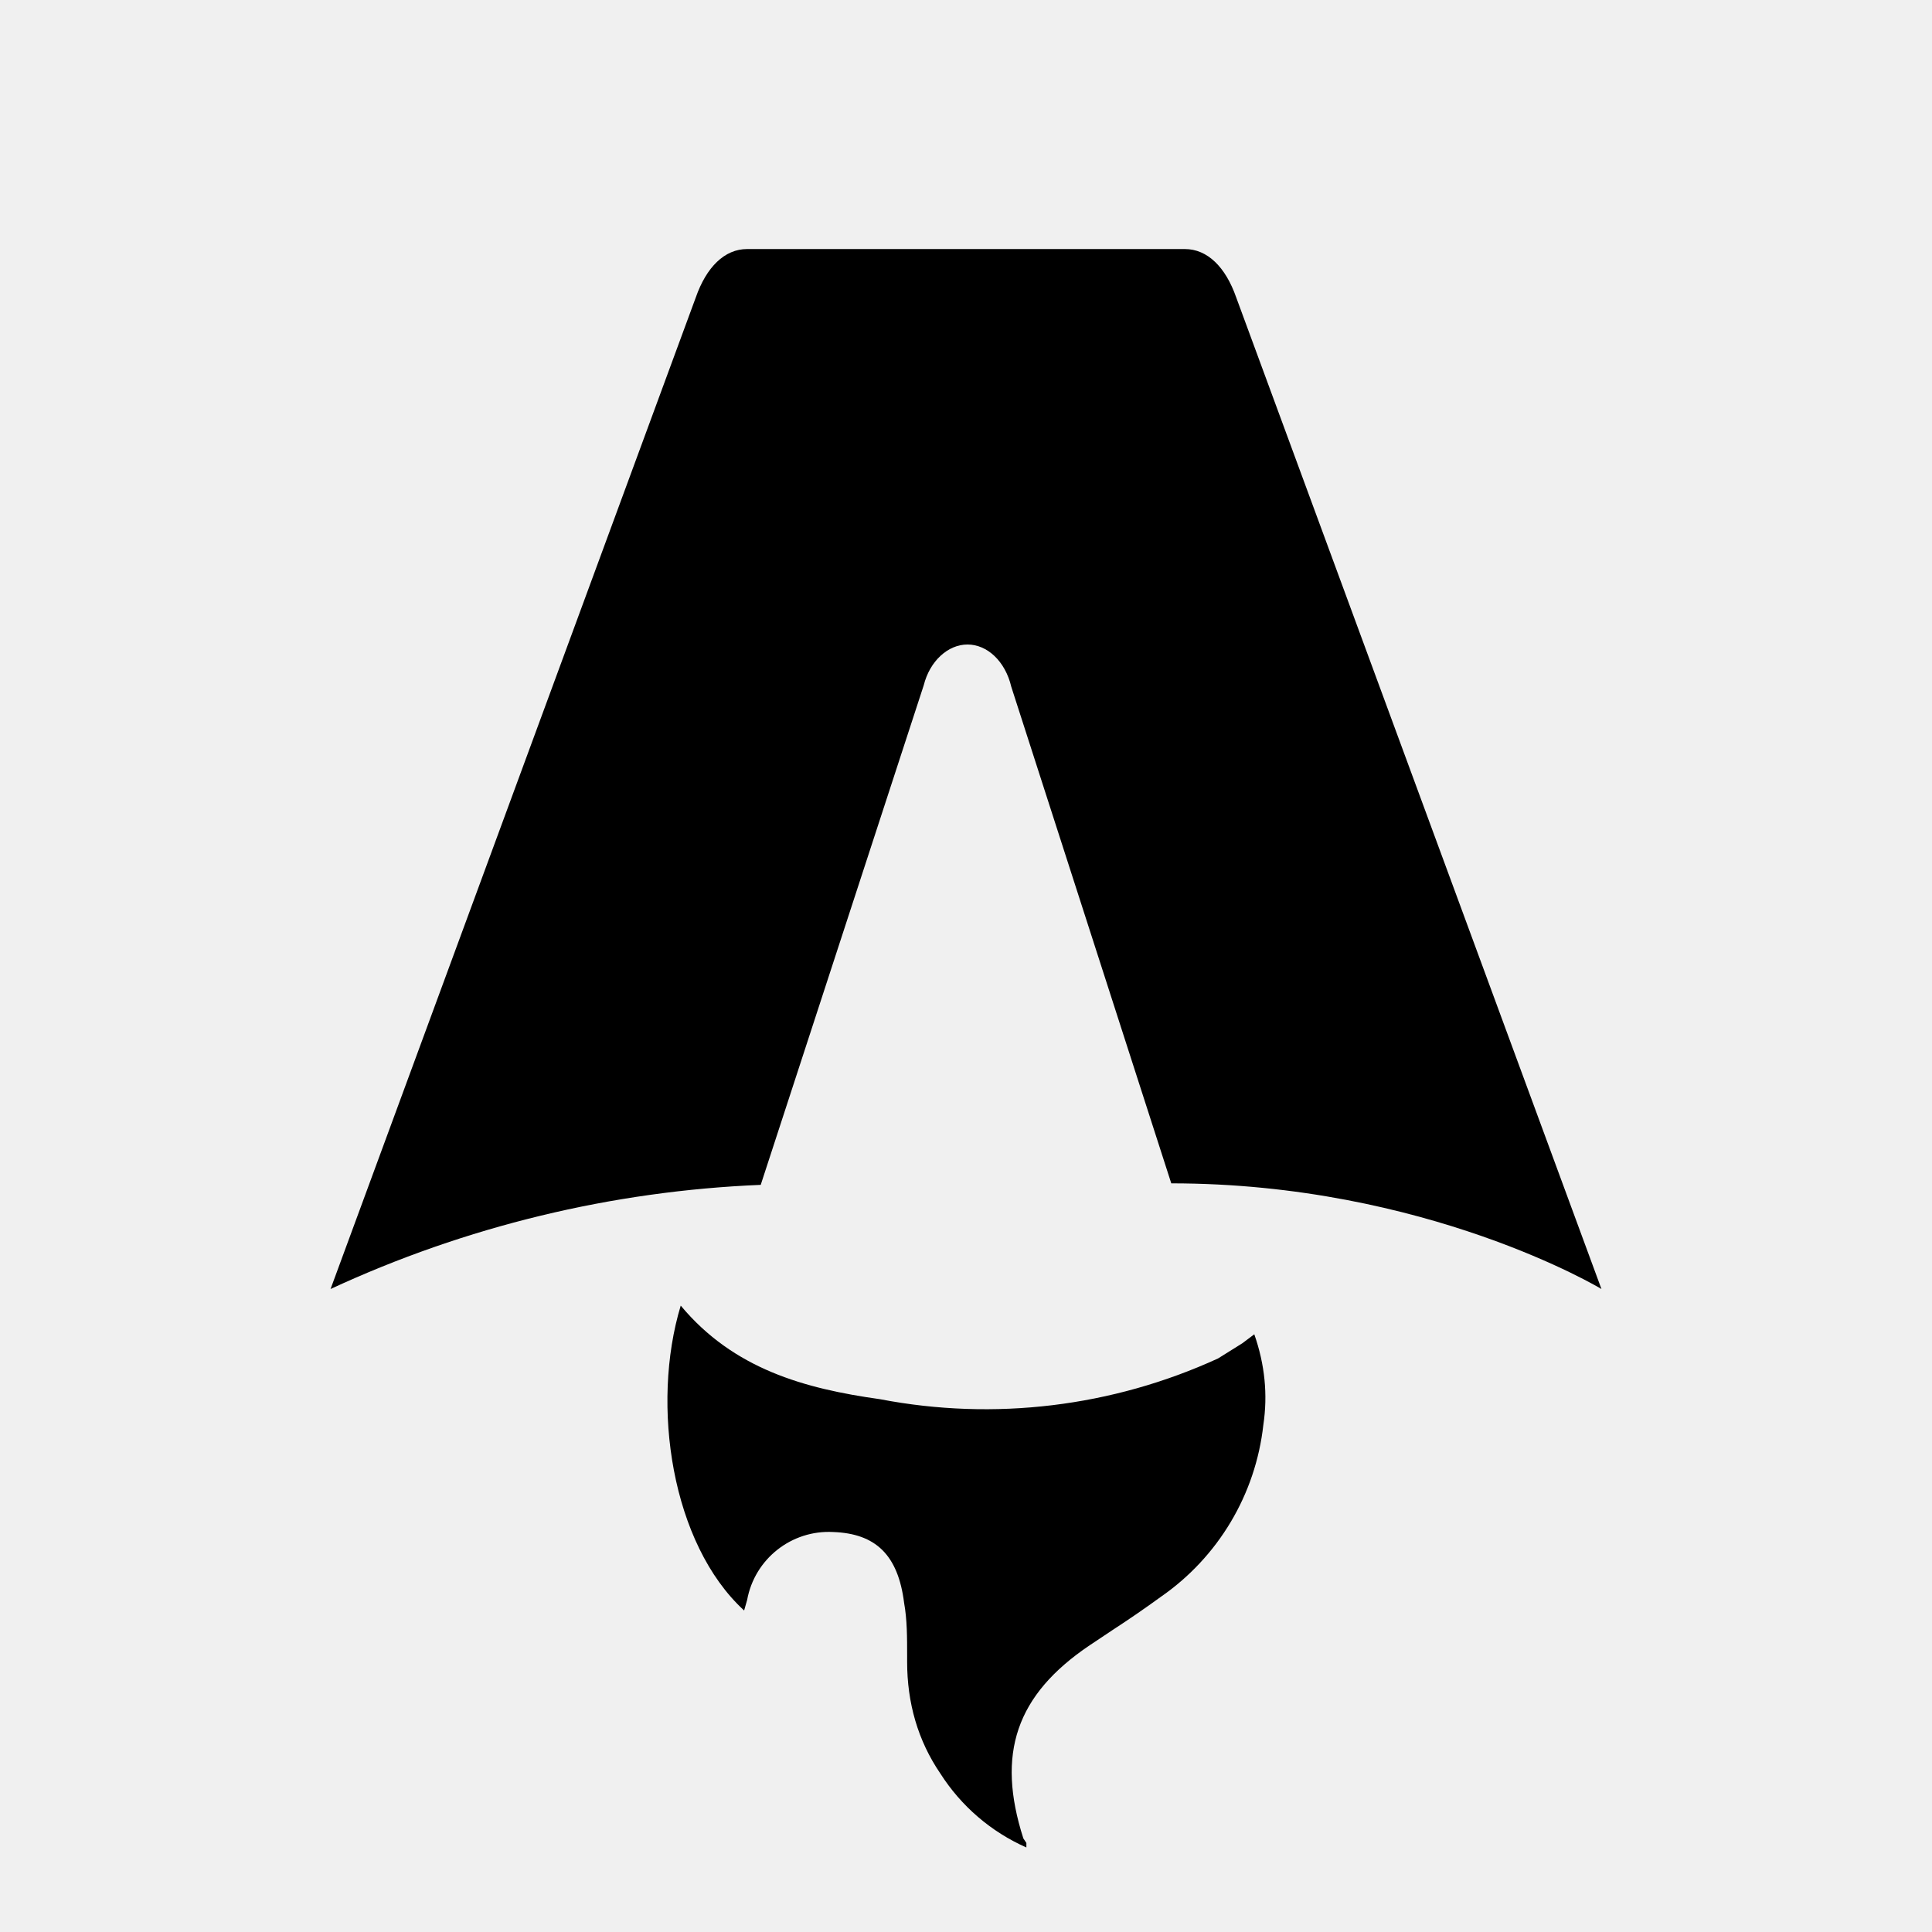
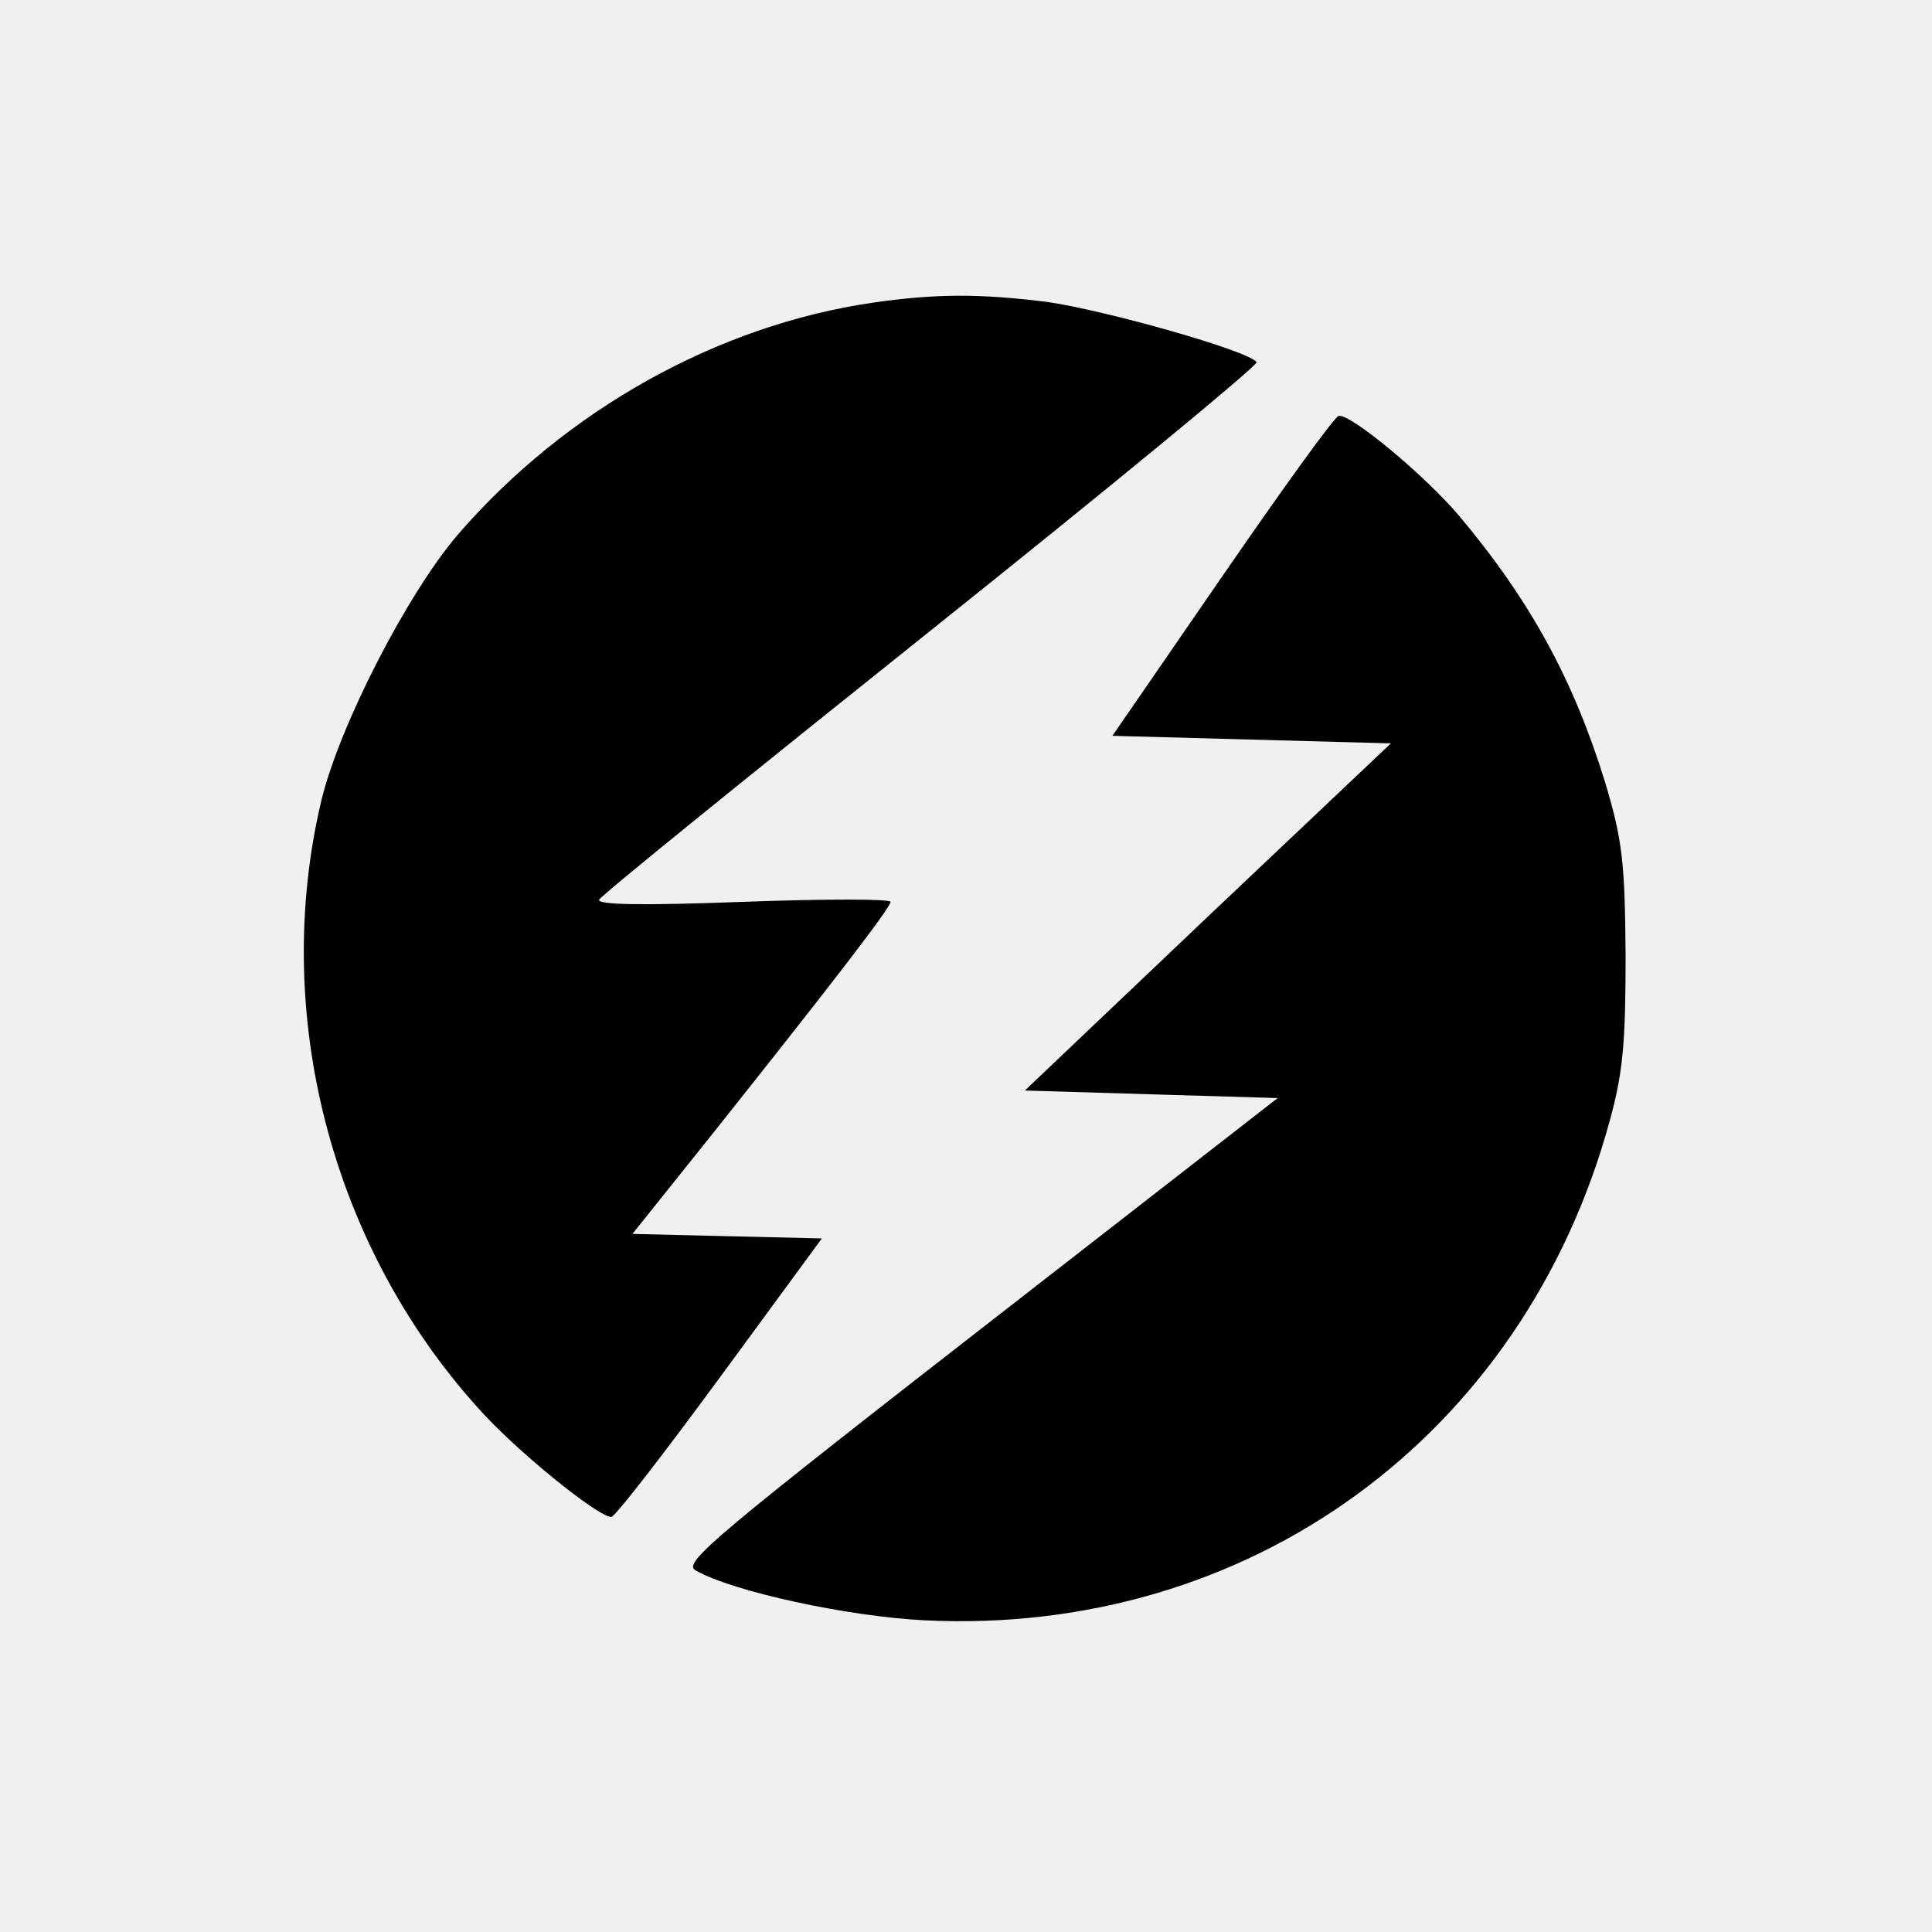
- <svg xmlns="http://www.w3.org/2000/svg" fill="none" viewBox="0 0 128 128">
-   <path d="M50.4 78.5a75.1 75.1 0 0 0-28.5 6.9l24.2-65.7c.7-2 1.9-3.2 3.4-3.2h29c1.5 0 2.7 1.2 3.4 3.2l24.2 65.7s-11.6-7-28.5-7L67 45.5c-.4-1.7-1.6-2.8-2.9-2.8-1.3 0-2.5 1.1-2.9 2.7L50.4 78.5Zm-1.1 28.2Zm-4.2-20.2c-2 6.6-.6 15.8 4.2 20.2a17.5 17.5 0 0 1 .2-.7 5.5 5.5 0 0 1 5.7-4.5c2.8.1 4.3 1.5 4.7 4.7.2 1.1.2 2.3.2 3.5v.4c0 2.7.7 5.2 2.2 7.4a13 13 0 0 0 5.7 4.9v-.3l-.2-.3c-1.8-5.6-.5-9.5 4.4-12.8l1.5-1a73 73 0 0 0 3.2-2.2 16 16 0 0 0 6.8-11.4c.3-2 .1-4-.6-6l-.8.6-1.6 1a37 37 0 0 1-22.4 2.7c-5-.7-9.7-2-13.2-6.2Z" />
-   <style>
-         path { fill: #000; }
-         @media (prefers-color-scheme: dark) {
-             path { fill: #FFF; }
-         }
-     </style>
+ <svg xmlns="http://www.w3.org/2000/svg" version="1.0" width="256pt" height="256pt" viewBox="0 0 256 256" preserveAspectRatio="xMidYMid meet">
+   <g transform="translate(0,256) scale(0.1,-0.1)" fill="#000000" stroke="none">
+     <path d="M1157 2159 c-207 -30 -408 -143 -550 -307 -67 -78 -157 -253 -181 -352 -67 -281 12 -588 206 -804 49 -56 160 -146 178 -146 5 0 69 83 144 185 l135 184 -126 3 -125 3 104 130 c156 196 238 302 238 310 0 4 -88 4 -196 0 -133 -5 -194 -4 -190 3 3 6 202 167 441 358 239 191 432 350 430 354 -9 15 -201 69 -278 80 -89 11 -147 11 -230 -1z" />
+     <path d="M1620 1797 l-146 -212 184 -5 185 -5 -243 -230 -242 -230 167 -5 168 -5 -324 -252 c-431 -335 -465 -364 -447 -374 49 -28 202 -61 303 -66 430 -21 794 244 908 662 18 65 21 106 21 220 -1 122 -4 151 -27 228 -42 136 -99 241 -194 354 -44 52 -142 134 -159 132 -5 0 -74 -96 -154 -212z" />
+   </g>
</svg>
